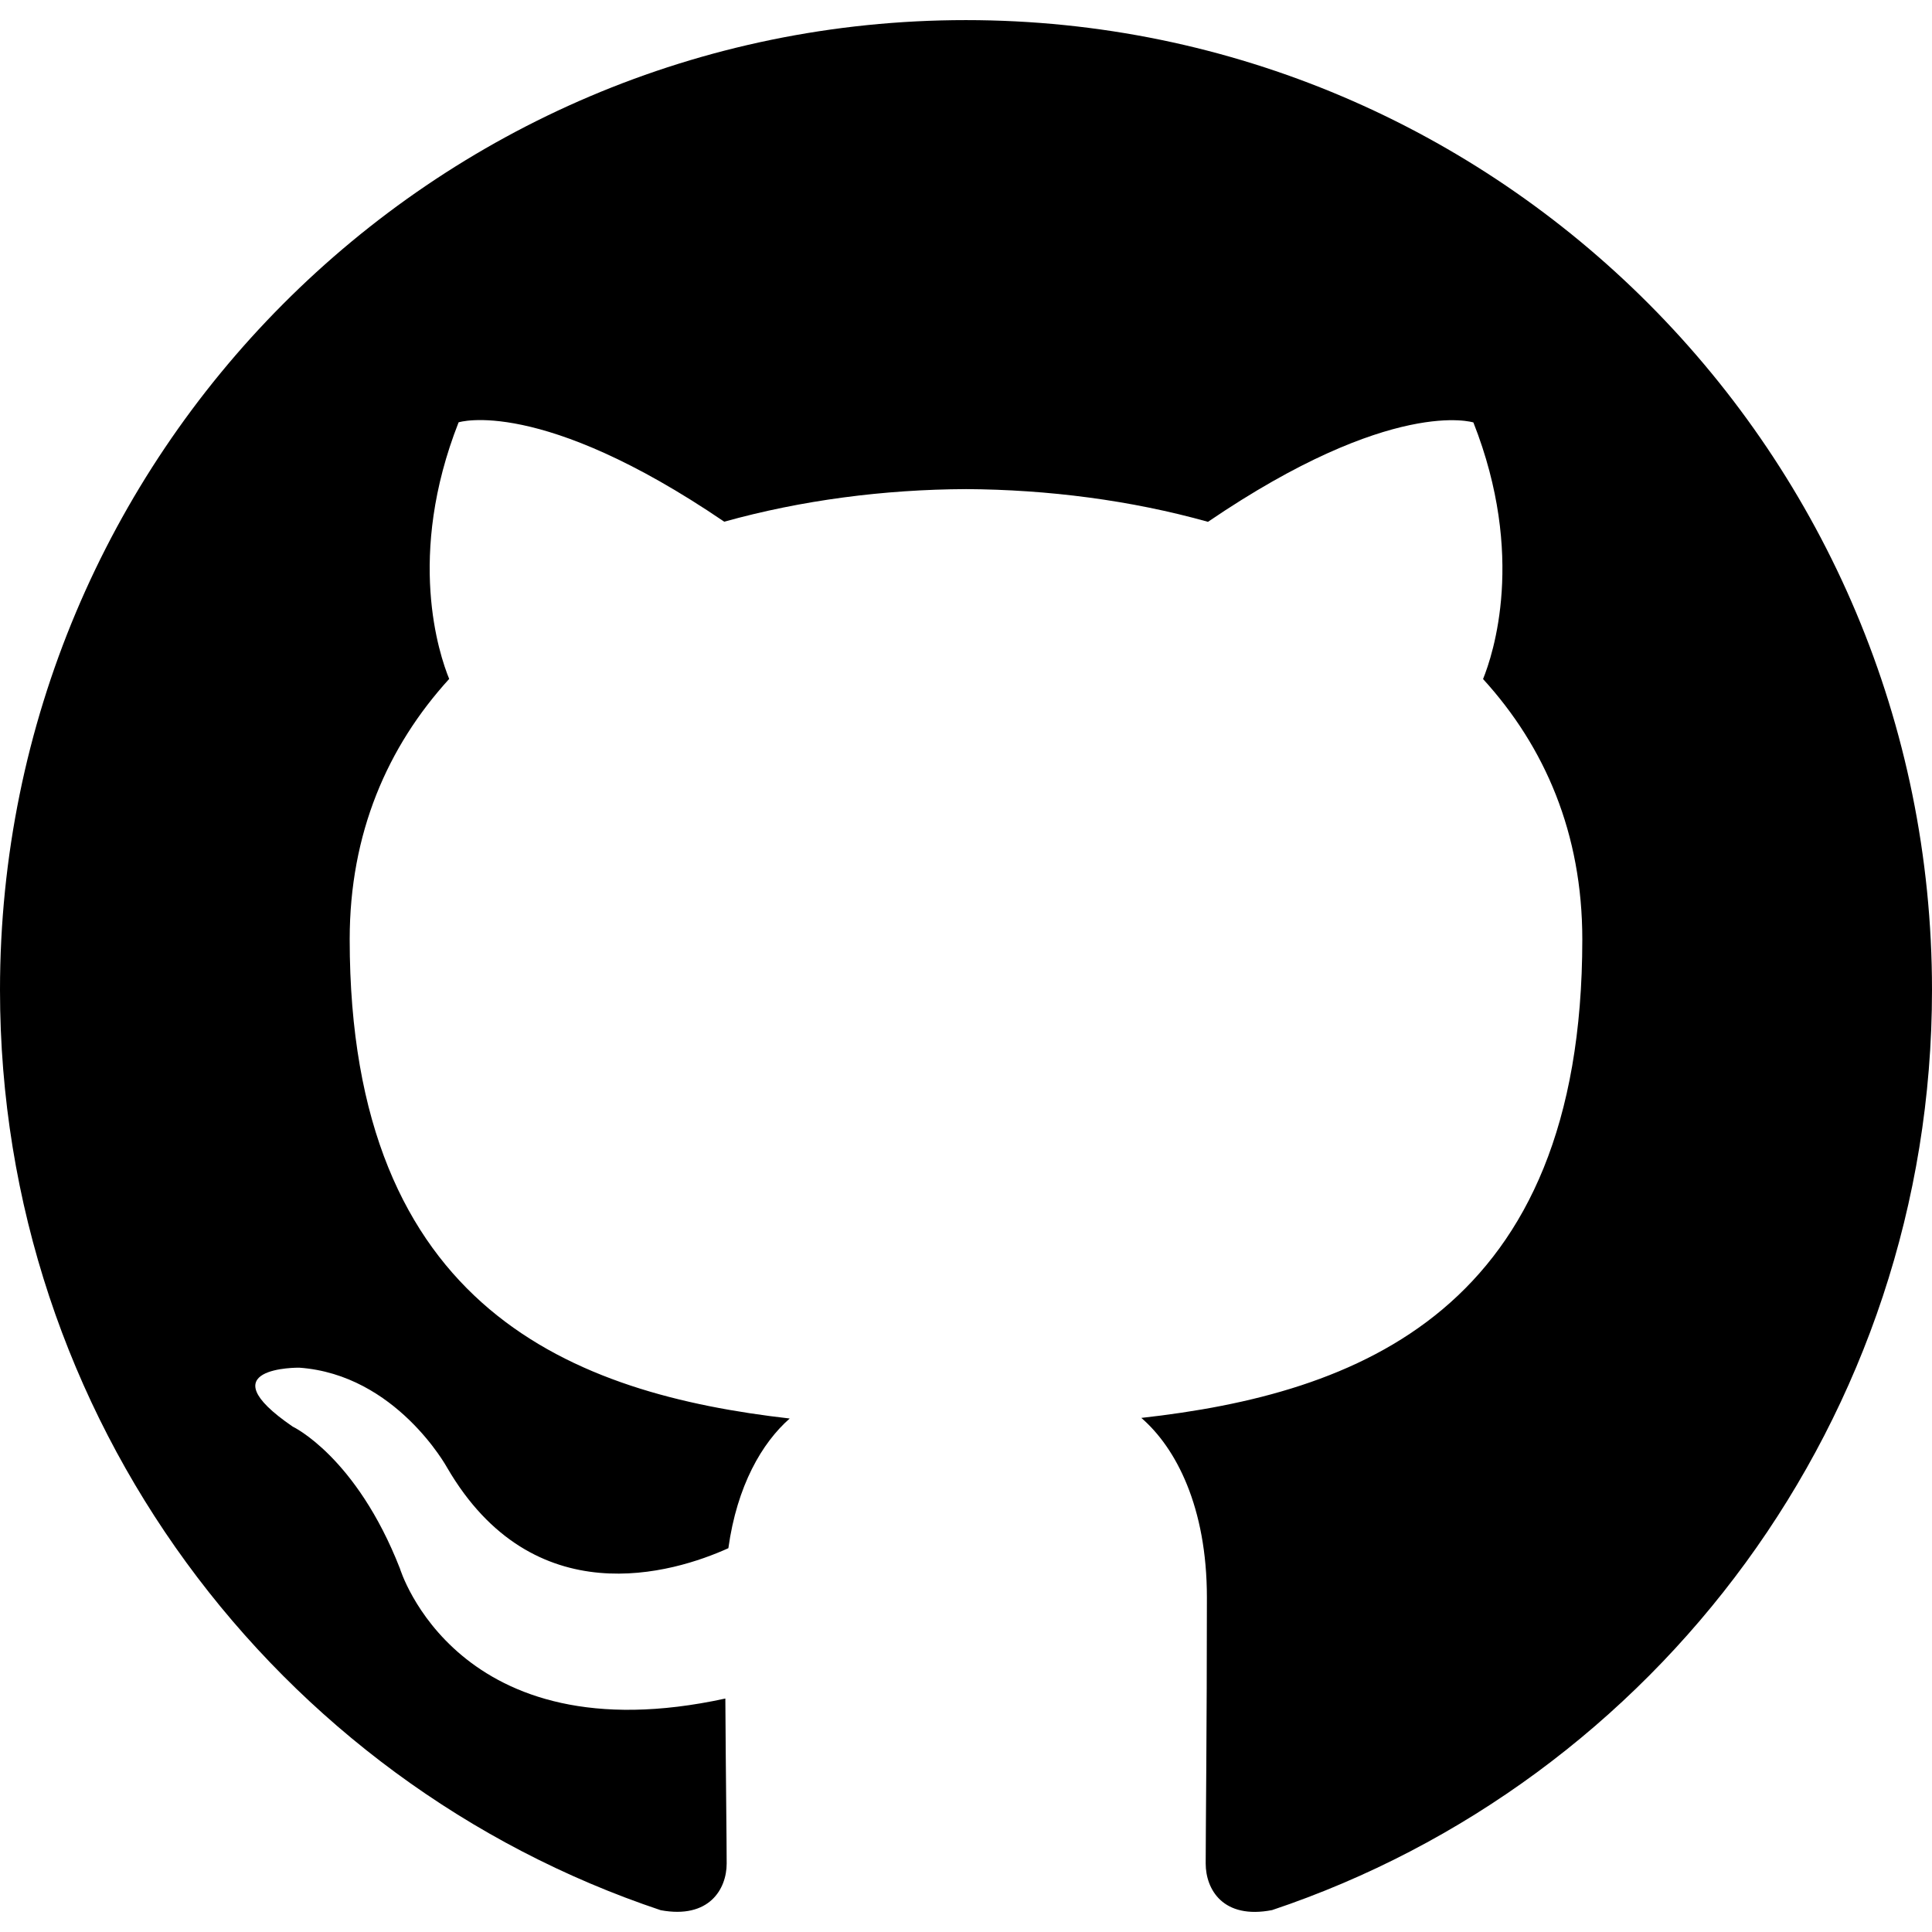
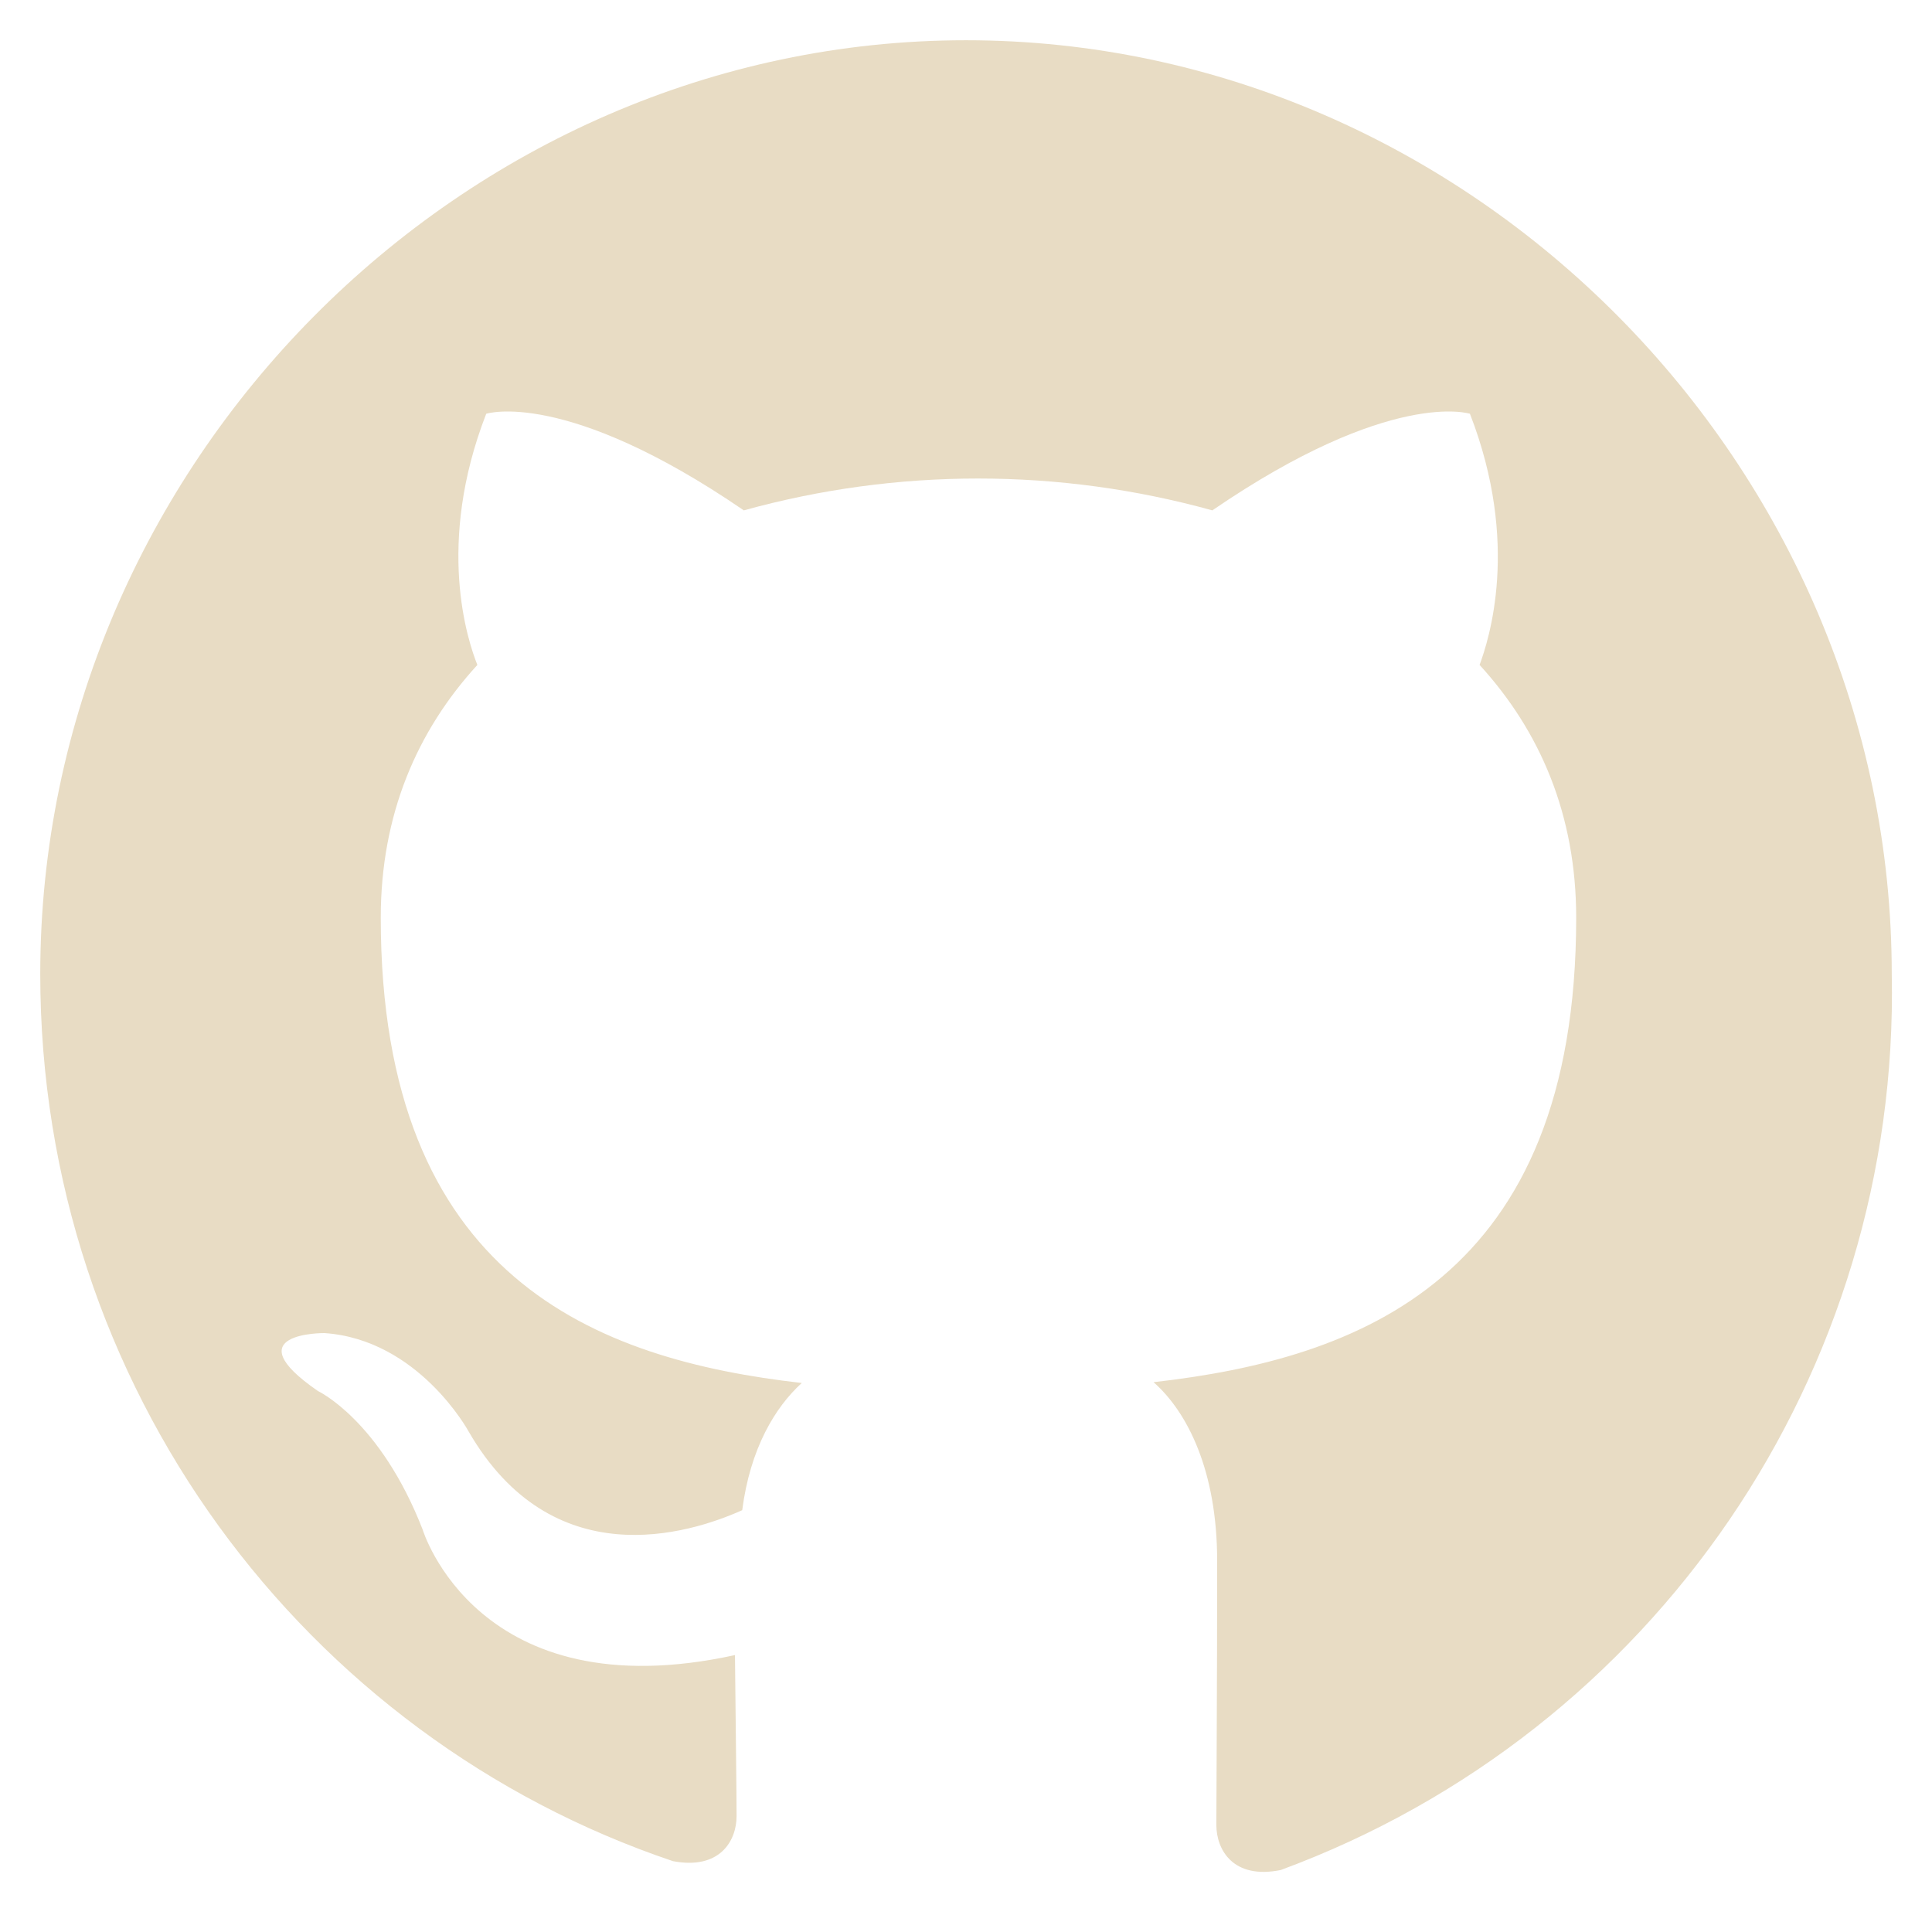
- <svg xmlns="http://www.w3.org/2000/svg" version="1.1" id="Capa_1" x="0px" y="0px" viewBox="0 0 512 512" style="enable-background:new 0 0 512 512;" xml:space="preserve">
-   <g>
-     <g>
-       <path d="M255.968,5.329C114.624,5.329,0,120.401,0,262.353c0,113.536,73.344,209.856,175.104,243.872    c12.8,2.368,17.472-5.568,17.472-12.384c0-6.112-0.224-22.272-0.352-43.712c-71.2,15.52-86.24-34.464-86.24-34.464    c-11.616-29.696-28.416-37.6-28.416-37.6c-23.264-15.936,1.728-15.616,1.728-15.616c25.696,1.824,39.2,26.496,39.2,26.496    c22.848,39.264,59.936,27.936,74.528,21.344c2.304-16.608,8.928-27.936,16.256-34.368    c-56.832-6.496-116.608-28.544-116.608-127.008c0-28.064,9.984-51.008,26.368-68.992c-2.656-6.496-11.424-32.64,2.496-68    c0,0,21.504-6.912,70.4,26.336c20.416-5.696,42.304-8.544,64.096-8.64c21.728,0.128,43.648,2.944,64.096,8.672    c48.864-33.248,70.336-26.336,70.336-26.336c13.952,35.392,5.184,61.504,2.56,68c16.416,17.984,26.304,40.928,26.304,68.992    c0,98.72-59.84,120.448-116.864,126.816c9.184,7.936,17.376,23.616,17.376,47.584c0,34.368-0.32,62.08-0.32,70.496    c0,6.88,4.608,14.88,17.6,12.352C438.72,472.145,512,375.857,512,262.353C512,120.401,397.376,5.329,255.968,5.329z" />
-     </g>
-   </g>
-   <g>
- </g>
-   <g>
- </g>
-   <g>
- </g>
-   <g>
- </g>
-   <g>
- </g>
-   <g>
- </g>
-   <g>
- </g>
-   <g>
- </g>
-   <g>
- </g>
-   <g>
- </g>
-   <g>
- </g>
-   <g>
- </g>
-   <g>
- </g>
-   <g>
- </g>
-   <g>
- </g>
+ <svg xmlns="http://www.w3.org/2000/svg" viewBox="0 0 24 24" role="img" aria-hidden="true">
+   <path fill="#E8DCC4" d="M12 .5C5.73.5.5 5.78.5 12.1c0 5.13 3.29 9.48 7.86 11.02.58.11.79-.25.79-.56 0-.28-.01-1.02-.02-2-3.2.7-3.88-1.56-3.88-1.56-.53-1.36-1.3-1.72-1.3-1.72-1.06-.73.08-.72.08-.72 1.17.08 1.79 1.22 1.79 1.22 1.04 1.8 2.73 1.28 3.4.98.1-.77.41-1.28.74-1.58-2.55-.29-5.23-1.3-5.23-5.78 0-1.28.45-2.32 1.2-3.14-.12-.3-.52-1.5.11-3.12 0 0 .98-.32 3.2 1.2a10.9 10.9 0 0 1 5.82 0c2.22-1.52 3.2-1.2 3.2-1.2.63 1.62.23 2.82.12 3.12.75.82 1.2 1.86 1.2 3.14 0 4.49-2.69 5.48-5.25 5.77.42.37.79 1.1.79 2.22 0 1.6-.01 2.89-.01 3.28 0 .31.21.68.8.56A11.61 11.61 0 0 0 23.5 12.1C23.5 5.78 18.27.5 12 .5z" />
</svg>
